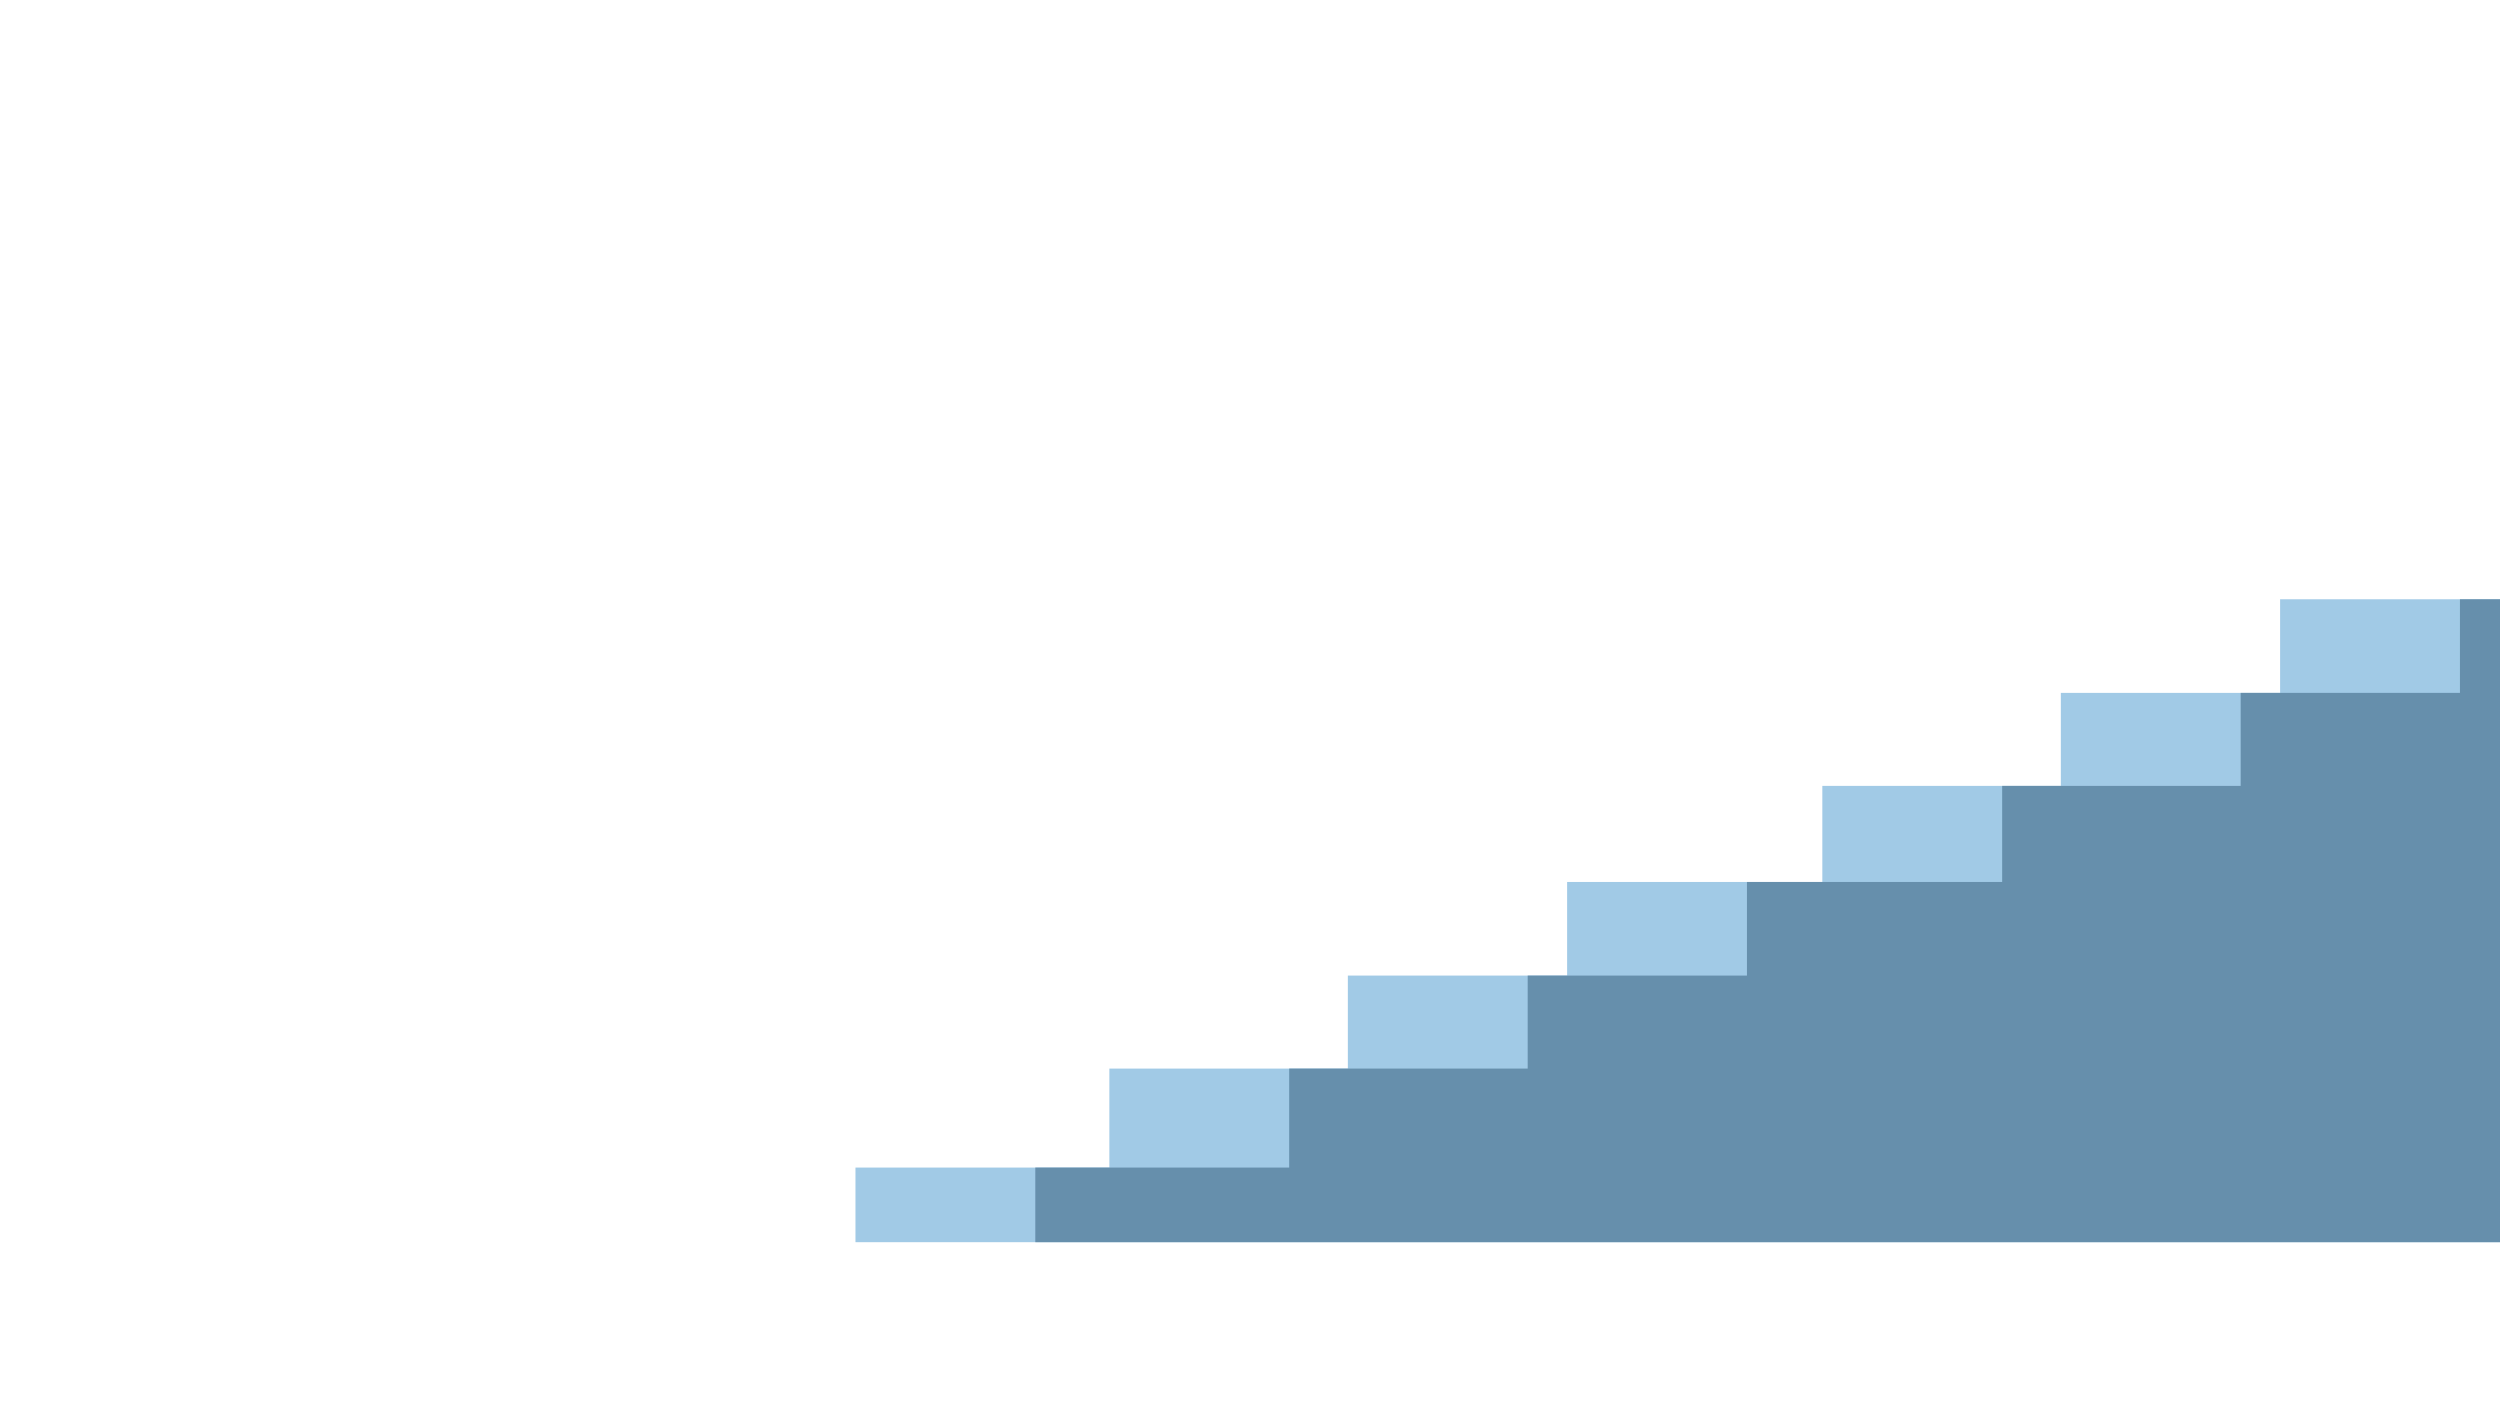
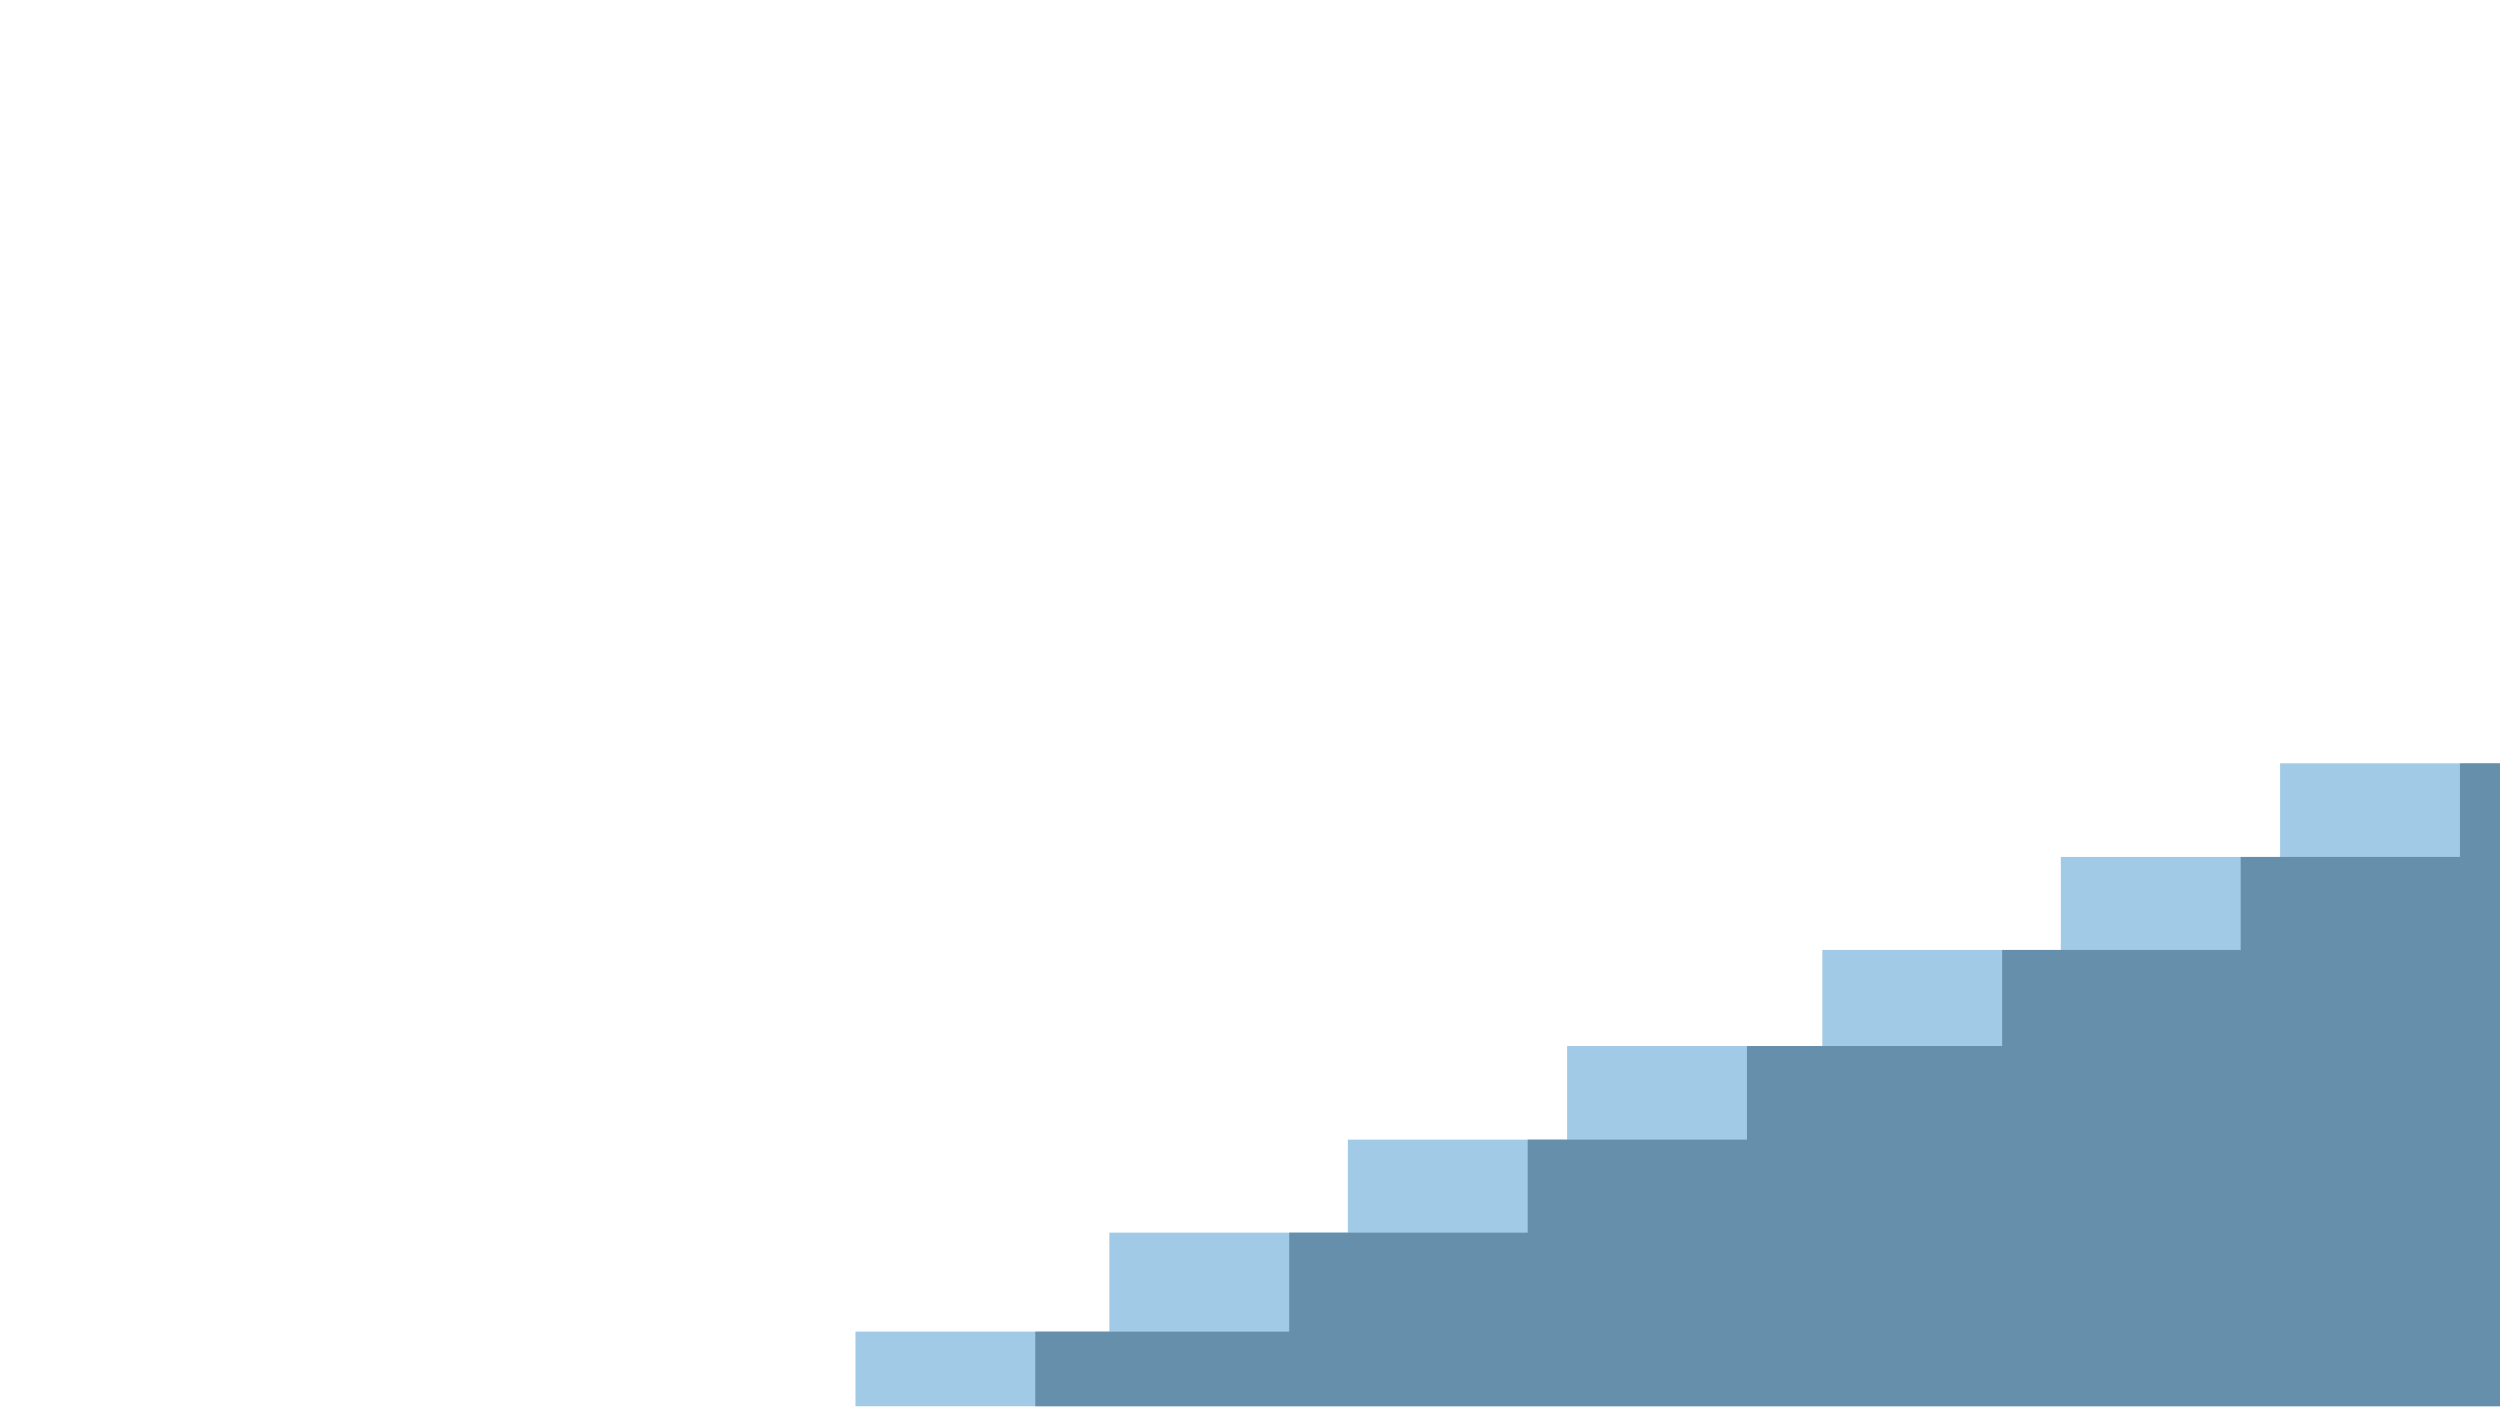
<svg xmlns="http://www.w3.org/2000/svg" id="Layer_1" data-name="Layer 1" viewBox="0 0 1920 1080">
  <defs>
    <style>
      .cls-1 {
        fill: #a1cae6;
      }

      .cls-1, .cls-2 {
        stroke-width: 0px;
      }

      .cls-2 {
        fill: #668fac;
      }
    </style>
  </defs>
-   <polygon class="cls-1" points="1920 460.24 1920 954 657 954 657 896.69 851.99 896.69 851.99 820.67 1035.15 820.67 1035.15 749.24 1203.55 749.24 1203.55 677.35 1399.55 677.35 1399.55 603.56 1582.72 603.56 1582.72 532.13 1751.12 532.13 1751.12 460.24 1920 460.24" />
-   <polygon class="cls-2" points="1920 460.24 1920 954 795.11 954 795.11 896.69 990.09 896.69 990.09 820.67 1173.26 820.67 1173.26 749.24 1341.66 749.24 1341.66 677.35 1537.66 677.35 1537.66 603.56 1720.83 603.56 1720.83 532.13 1889.23 532.13 1889.23 460.24 1920 460.24" />
+   <polygon class="cls-1" points="1920 586.24 1920 1080 657 1080 657 1022.69 851.99 1022.69 851.99 946.67 1035.15 946.67 1035.15 875.24 1203.55 875.24 1203.55 803.35 1399.55 803.35 1399.55 729.56 1582.72 729.56 1582.72 658.13 1751.12 658.13 1751.12 586.24 1920 586.24" />
+   <polygon class="cls-2" points="1920 586.24 1920 1080 795.11 1080 795.11 1022.69 990.09 1022.69 990.09 946.67 1173.26 946.67 1173.26 875.24 1341.66 875.24 1341.66 803.35 1537.66 803.35 1537.66 729.56 1720.83 729.56 1720.83 658.13 1889.23 658.13 1889.23 586.24 1920 586.24" />
</svg>
